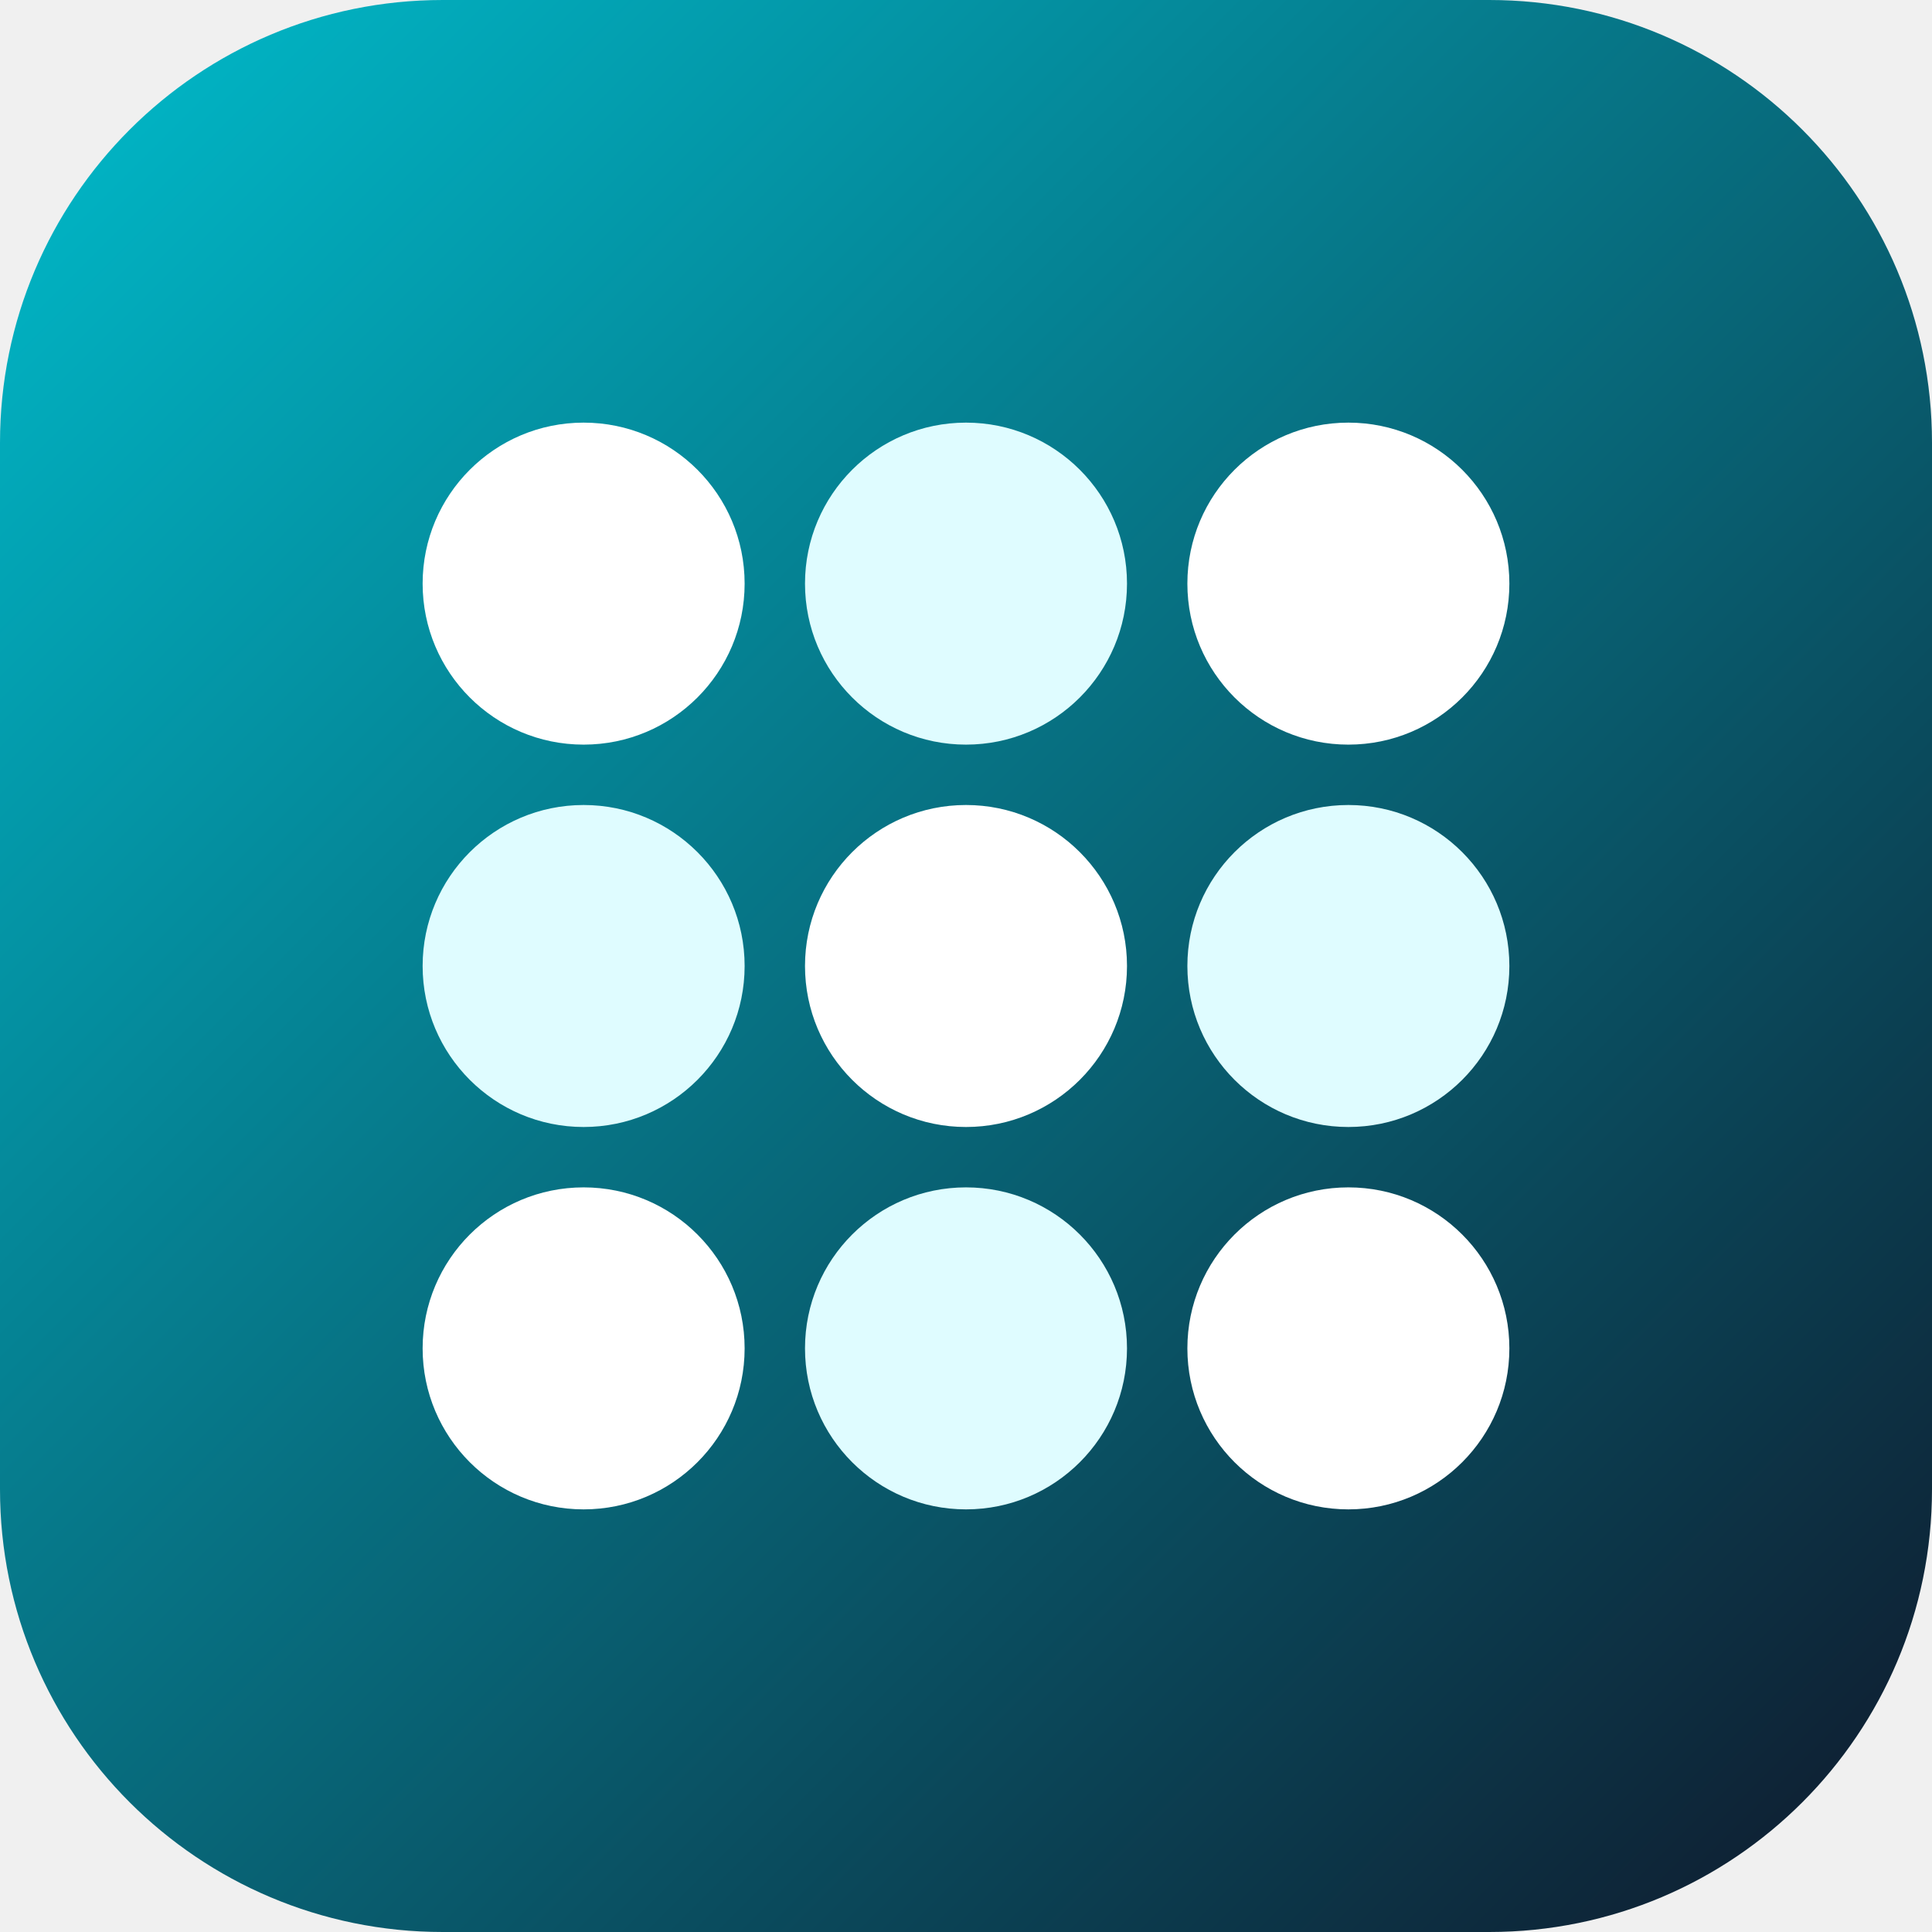
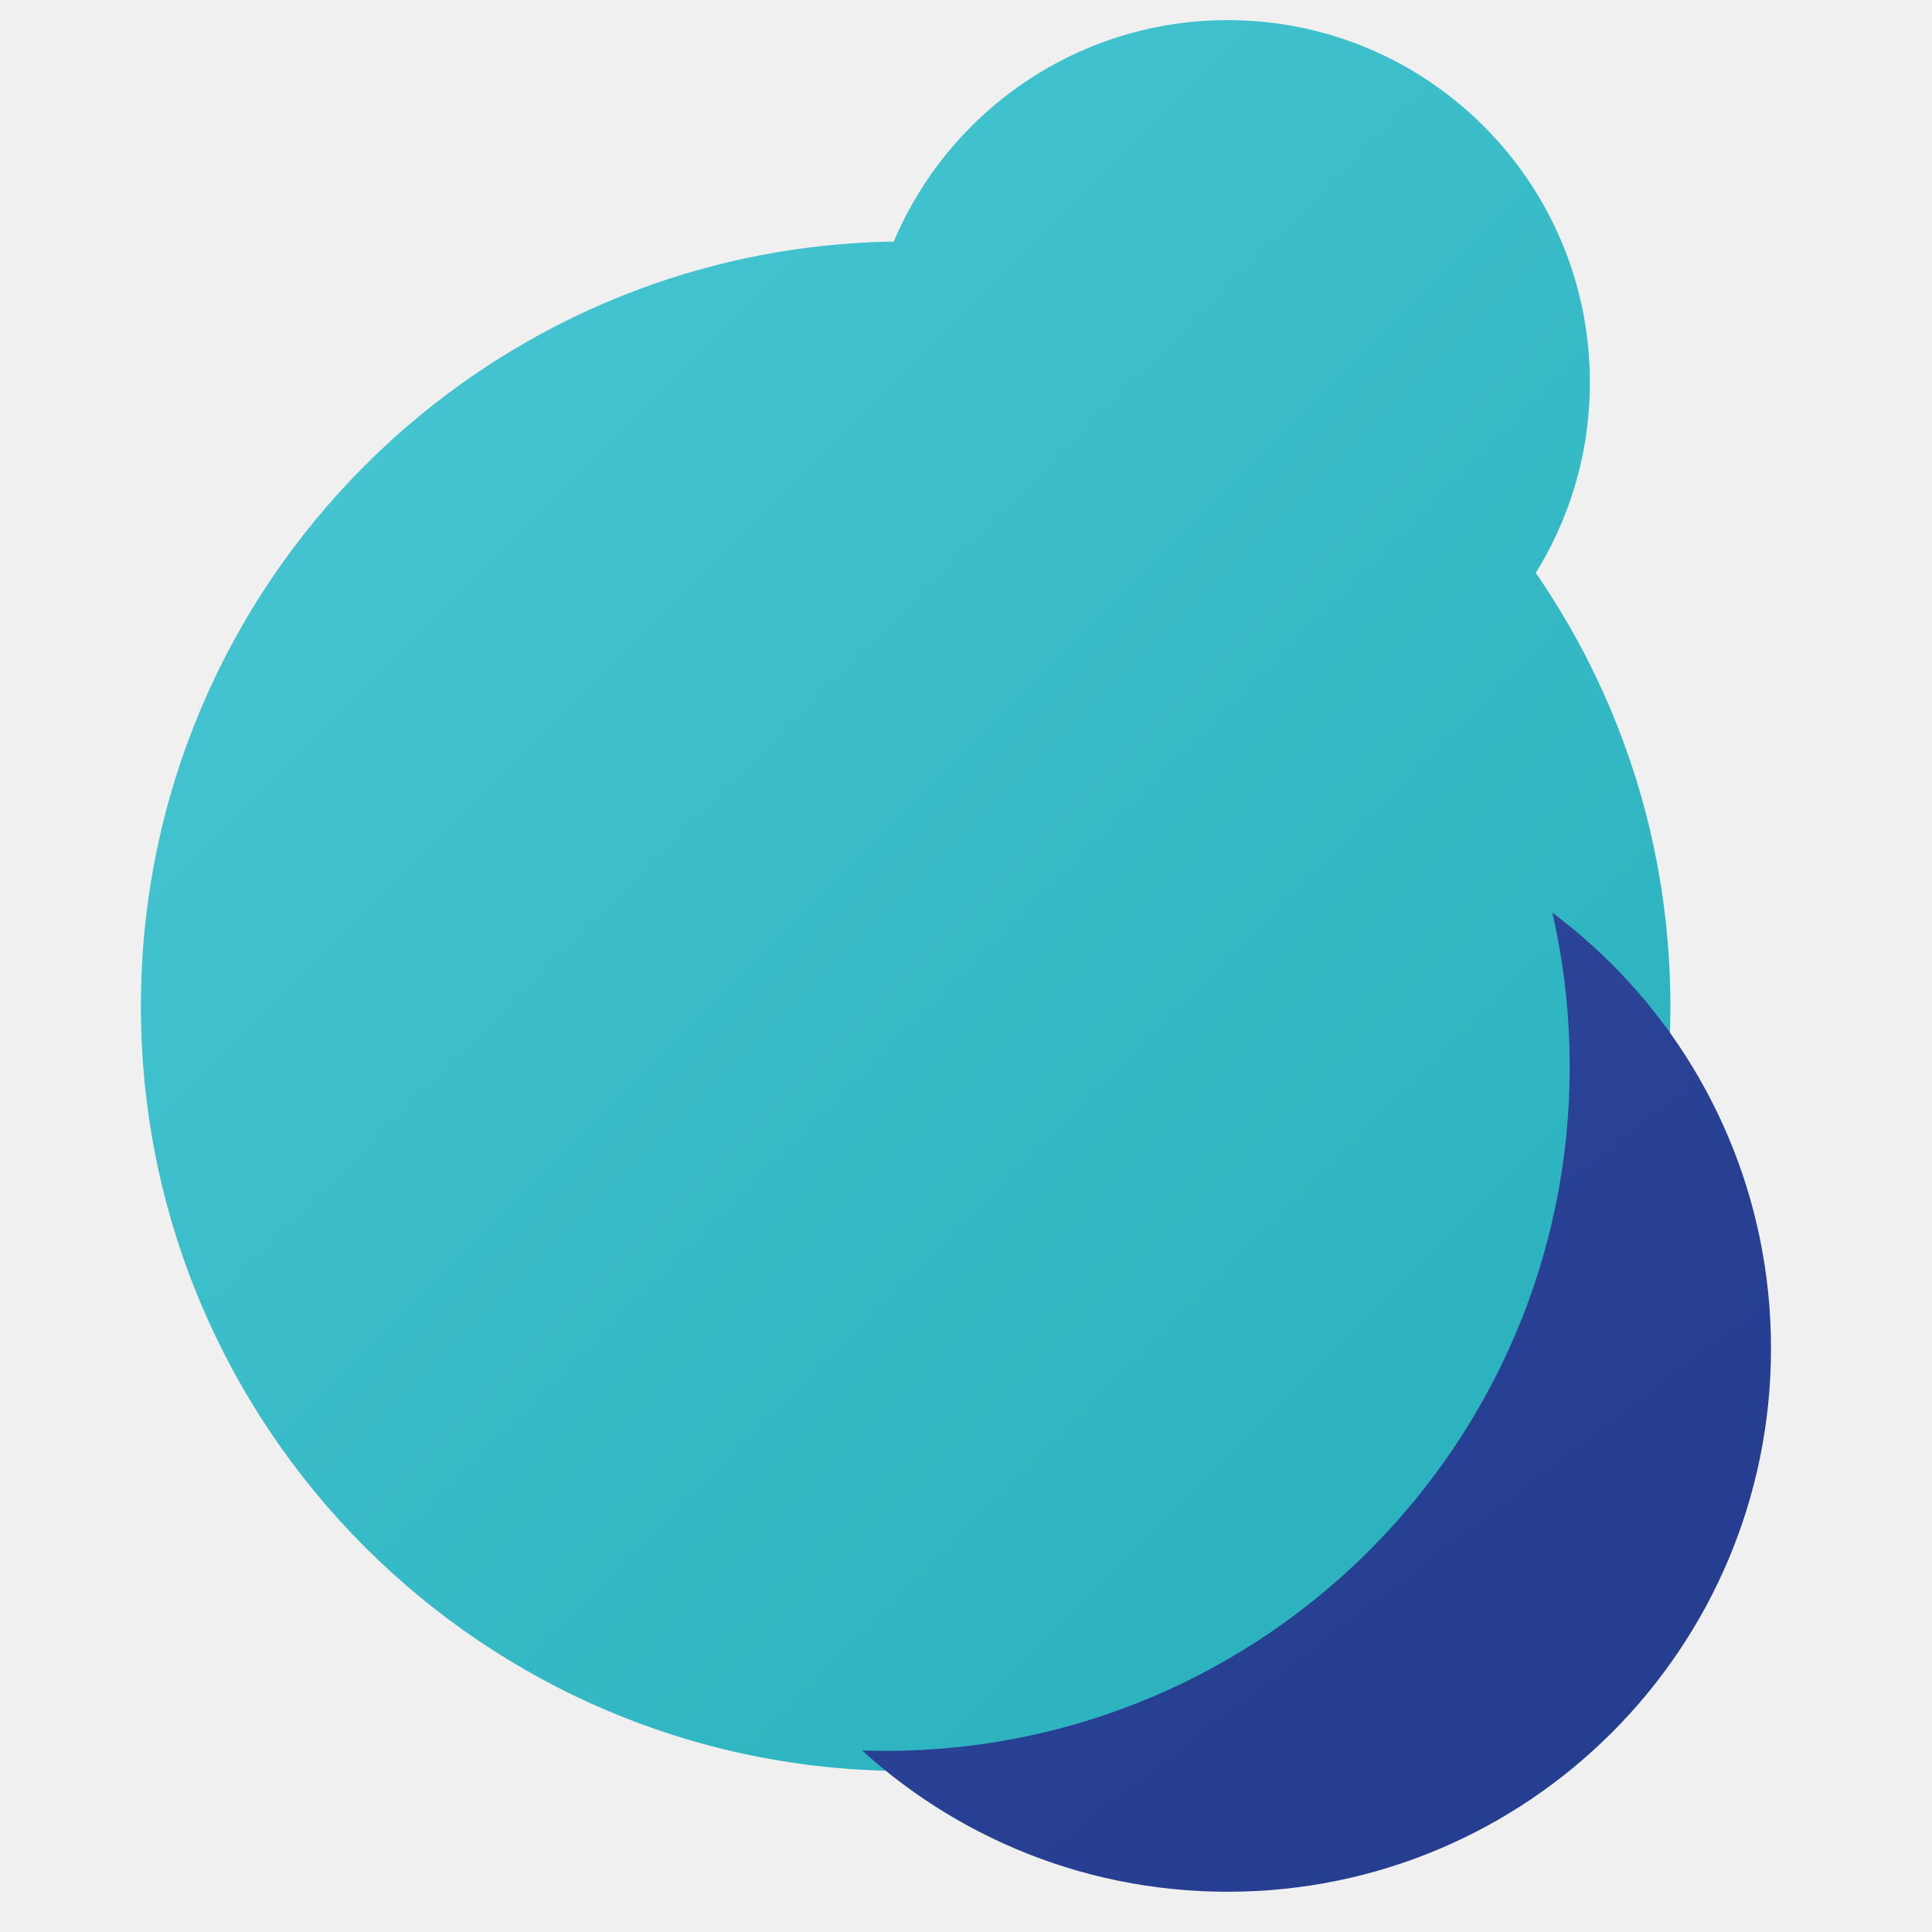
<svg xmlns="http://www.w3.org/2000/svg" viewBox="0 0 192 192" role="img" aria-label="PatentIndex">
  <defs>
-     <linearGradient id="bg" x1="0" y1="0" x2="1" y2="1">
-       <stop offset="0%" stop-color="#00bdcd" />
-       <stop offset="100%" stop-color="#0f172a" />
+     <linearGradient id="pi-teal" x1="18" y1="18" x2="174" y2="174" gradientUnits="userSpaceOnUse">
+       <stop offset="0%" stop-color="#49c7d4" />
+       <stop offset="100%" stop-color="#25aeba" />
+     </linearGradient>
+     <linearGradient id="pi-blue" x1="98" y1="70" x2="174" y2="170" gradientUnits="userSpaceOnUse">
+       <stop offset="0%" stop-color="#31479b" />
+       <stop offset="100%" stop-color="#243d8f" />
    </linearGradient>
  </defs>
-   <rect width="192" height="192" rx="44" fill="url(#bg)" />
-   <circle cx="58" cy="58" r="16" fill="#ffffff" />
-   <circle cx="96" cy="58" r="16" fill="#dffcff" />
-   <circle cx="134" cy="58" r="16" fill="#ffffff" />
-   <circle cx="58" cy="96" r="16" fill="#dffcff" />
-   <circle cx="96" cy="96" r="16" fill="#ffffff" />
-   <circle cx="134" cy="96" r="16" fill="#dffcff" />
-   <circle cx="58" cy="134" r="16" fill="#ffffff" />
-   <circle cx="96" cy="134" r="16" fill="#dffcff" />
-   <circle cx="134" cy="134" r="16" fill="#ffffff" />
+   <circle cx="90" cy="100" r="76" fill="url(#pi-teal)" />
+   <circle cx="122" cy="38" r="36" fill="url(#pi-teal)" />
+   <circle cx="122" cy="134" r="54" fill="url(#pi-blue)" />
+   <circle cx="88" cy="106" r="68" fill="url(#pi-teal)" />
</svg>
